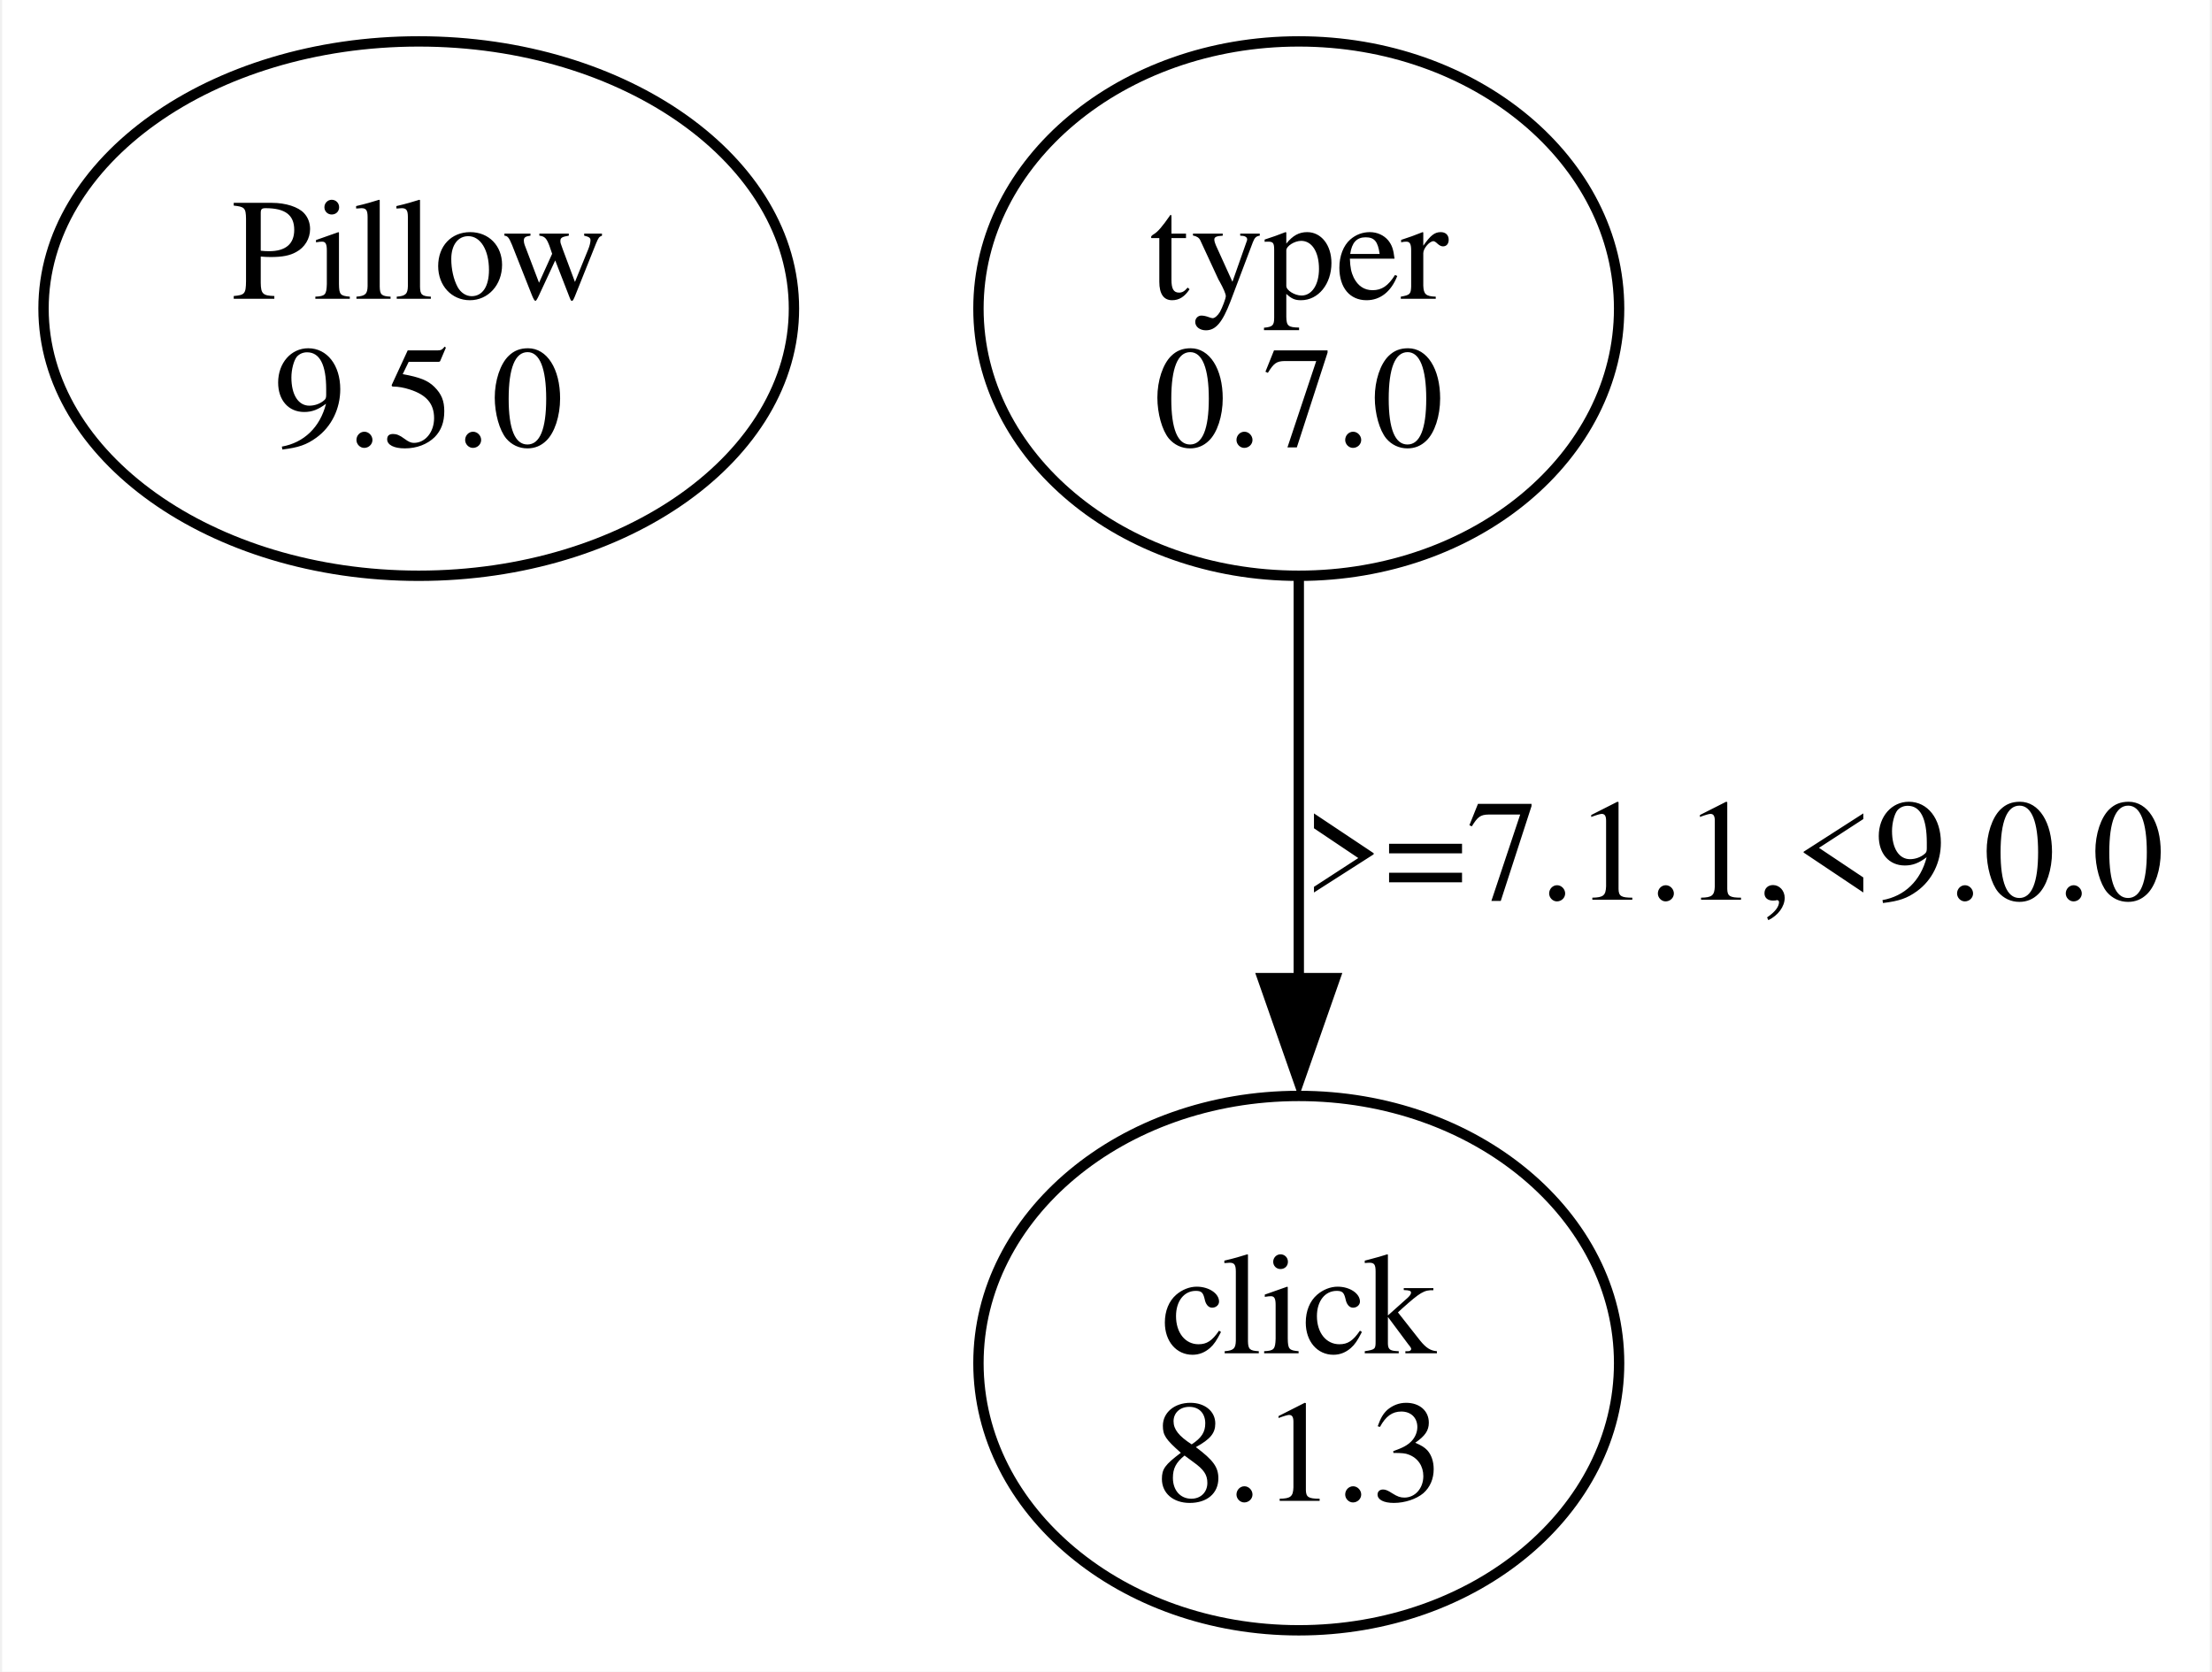
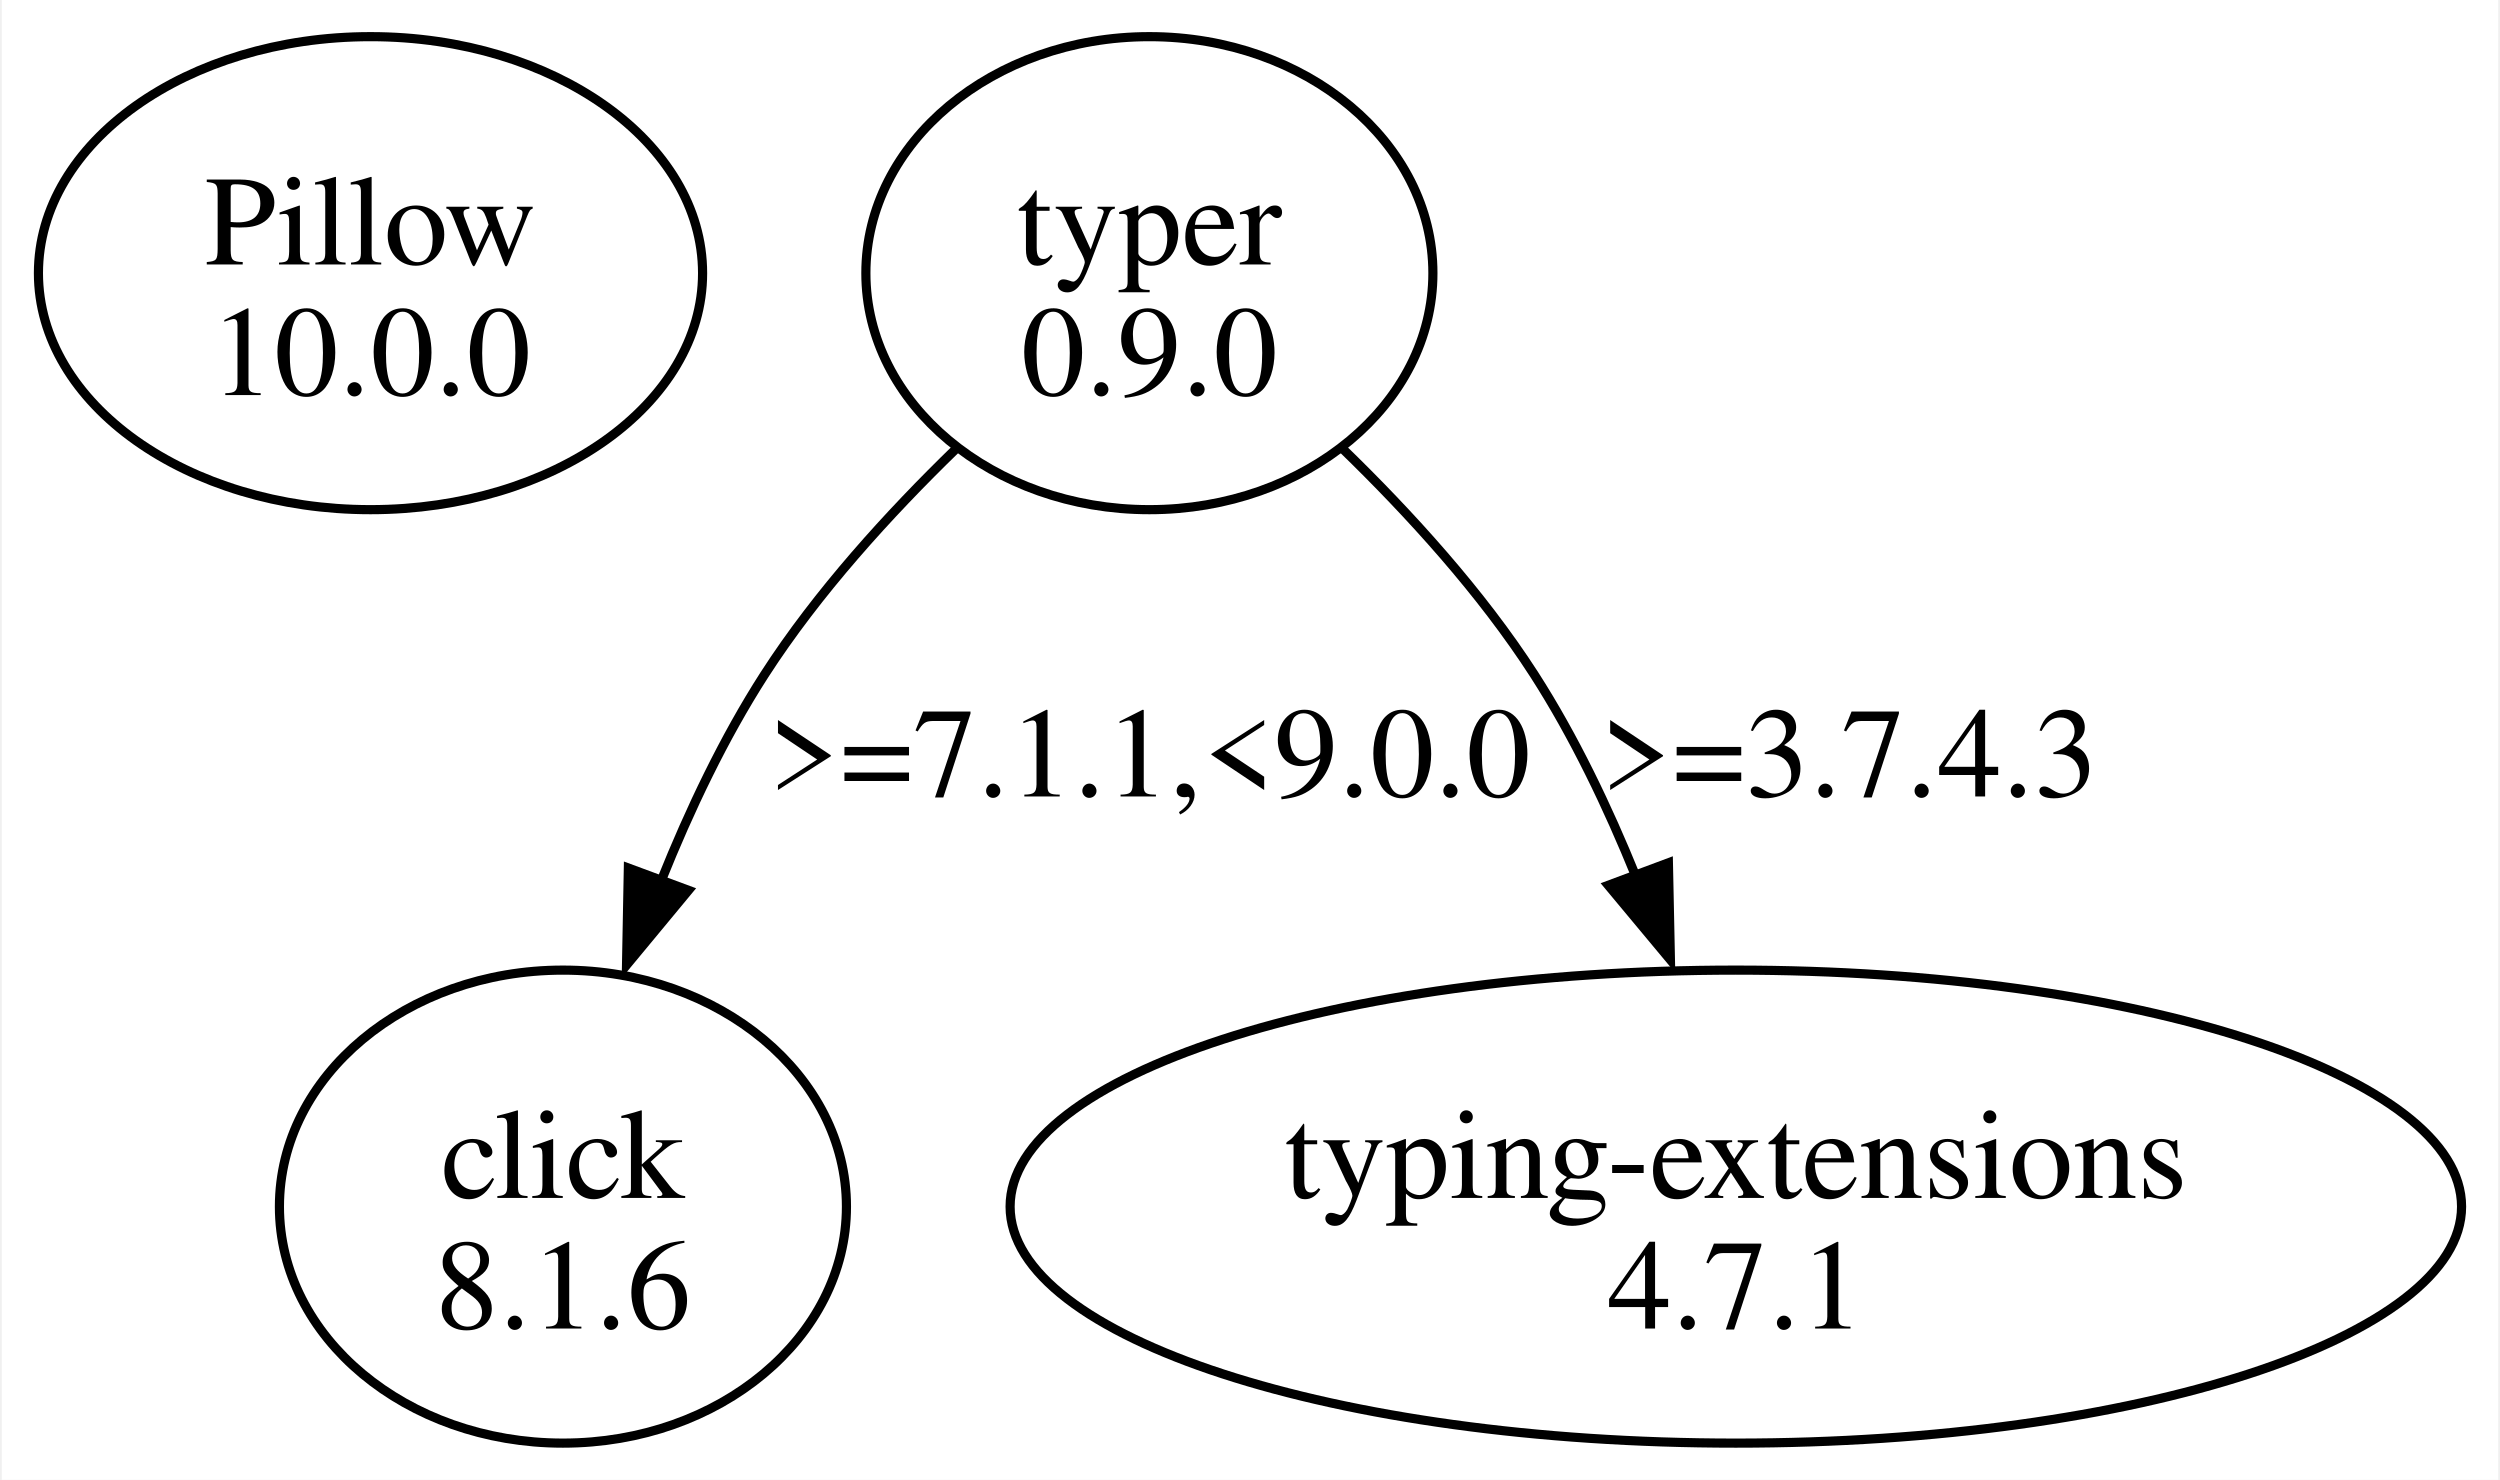
- <svg xmlns="http://www.w3.org/2000/svg" width="213pt" height="161pt" viewBox="0.00 0.00 213.24 161.49">
+ <svg xmlns="http://www.w3.org/2000/svg" width="272pt" height="161pt" viewBox="0.00 0.00 272.44 161.49">
  <g id="graph0" class="graph" transform="scale(1 1) rotate(0) translate(4 157.49)">
-     <polygon fill="white" stroke="none" points="-4,4 -4,-157.49 209.24,-157.49 209.24,4 -4,4" />
+     <polygon fill="white" stroke="none" points="-4,4 -4,-157.49 268.44,-157.49 268.44,4 -4,4" />
    <g id="node1" class="node">
      <ellipse fill="none" stroke="black" cx="36.24" cy="-127.68" rx="36.24" ry="25.81" />
      <text text-anchor="middle" x="36.24" y="-128.63" font-family="Times,serif" font-size="14.00">Pillow</text>
-       <text text-anchor="middle" x="36.24" y="-114.38" font-family="Times,serif" font-size="14.00">9.5.0</text>
+       <text text-anchor="middle" x="36.24" y="-114.38" font-family="Times,serif" font-size="14.00">10.0.0</text>
    </g>
    <g id="node2" class="node">
      <ellipse fill="none" stroke="black" cx="121.24" cy="-127.68" rx="30.94" ry="25.81" />
      <text text-anchor="middle" x="121.24" y="-128.63" font-family="Times,serif" font-size="14.00">typer</text>
-       <text text-anchor="middle" x="121.24" y="-114.38" font-family="Times,serif" font-size="14.00">0.7.0</text>
+       <text text-anchor="middle" x="121.24" y="-114.38" font-family="Times,serif" font-size="14.00">0.9.0</text>
    </g>
    <g id="node3" class="node">
-       <ellipse fill="none" stroke="black" cx="121.24" cy="-25.81" rx="30.94" ry="25.81" />
-       <text text-anchor="middle" x="121.24" y="-26.76" font-family="Times,serif" font-size="14.00">click</text>
-       <text text-anchor="middle" x="121.24" y="-12.51" font-family="Times,serif" font-size="14.00">8.1.3</text>
+       <ellipse fill="none" stroke="black" cx="57.24" cy="-25.81" rx="30.94" ry="25.81" />
+       <text text-anchor="middle" x="57.24" y="-26.76" font-family="Times,serif" font-size="14.00">click</text>
+       <text text-anchor="middle" x="57.24" y="-12.51" font-family="Times,serif" font-size="14.00">8.1.6</text>
    </g>
    <g id="edge1" class="edge">
-       <path fill="none" stroke="black" d="M121.24,-101.48C121.24,-89.77 121.24,-75.63 121.24,-62.82" />
-       <polygon fill="black" stroke="black" points="124.74,-63 121.24,-53 117.74,-63 124.74,-63" />
-       <text text-anchor="middle" x="163.24" y="-70.57" font-family="Times,serif" font-size="14.00">&gt;=7.1.1,&lt;9.0.0</text>
+       <path fill="none" stroke="black" d="M100.17,-108.54C92.82,-101.41 84.99,-92.8 79.24,-83.87 74.81,-76.99 71.06,-69.09 67.98,-61.41" />
+       <polygon fill="black" stroke="black" points="70.94,-60.33 64.18,-52.17 64.38,-62.76 70.94,-60.33" />
+       <text text-anchor="middle" x="121.24" y="-70.57" font-family="Times,serif" font-size="14.00">&gt;=7.1.1,&lt;9.0.0</text>
+     </g>
+     <g id="node4" class="node">
+       <ellipse fill="none" stroke="black" cx="185.24" cy="-25.81" rx="79.2" ry="25.81" />
+       <text text-anchor="middle" x="185.24" y="-26.76" font-family="Times,serif" font-size="14.00">typing-extensions</text>
+       <text text-anchor="middle" x="185.24" y="-12.51" font-family="Times,serif" font-size="14.00">4.7.1</text>
+     </g>
+     <g id="edge2" class="edge">
+       <path fill="none" stroke="black" d="M142.31,-108.54C149.66,-101.41 157.49,-92.8 163.24,-83.87 167.58,-77.12 171.28,-69.38 174.34,-61.82" />
+       <polygon fill="black" stroke="black" points="177.88,-63.33 178.1,-52.74 171.32,-60.88 177.88,-63.33" />
+       <text text-anchor="middle" x="197.61" y="-70.57" font-family="Times,serif" font-size="14.00">&gt;=3.7.4.3</text>
    </g>
  </g>
</svg>
